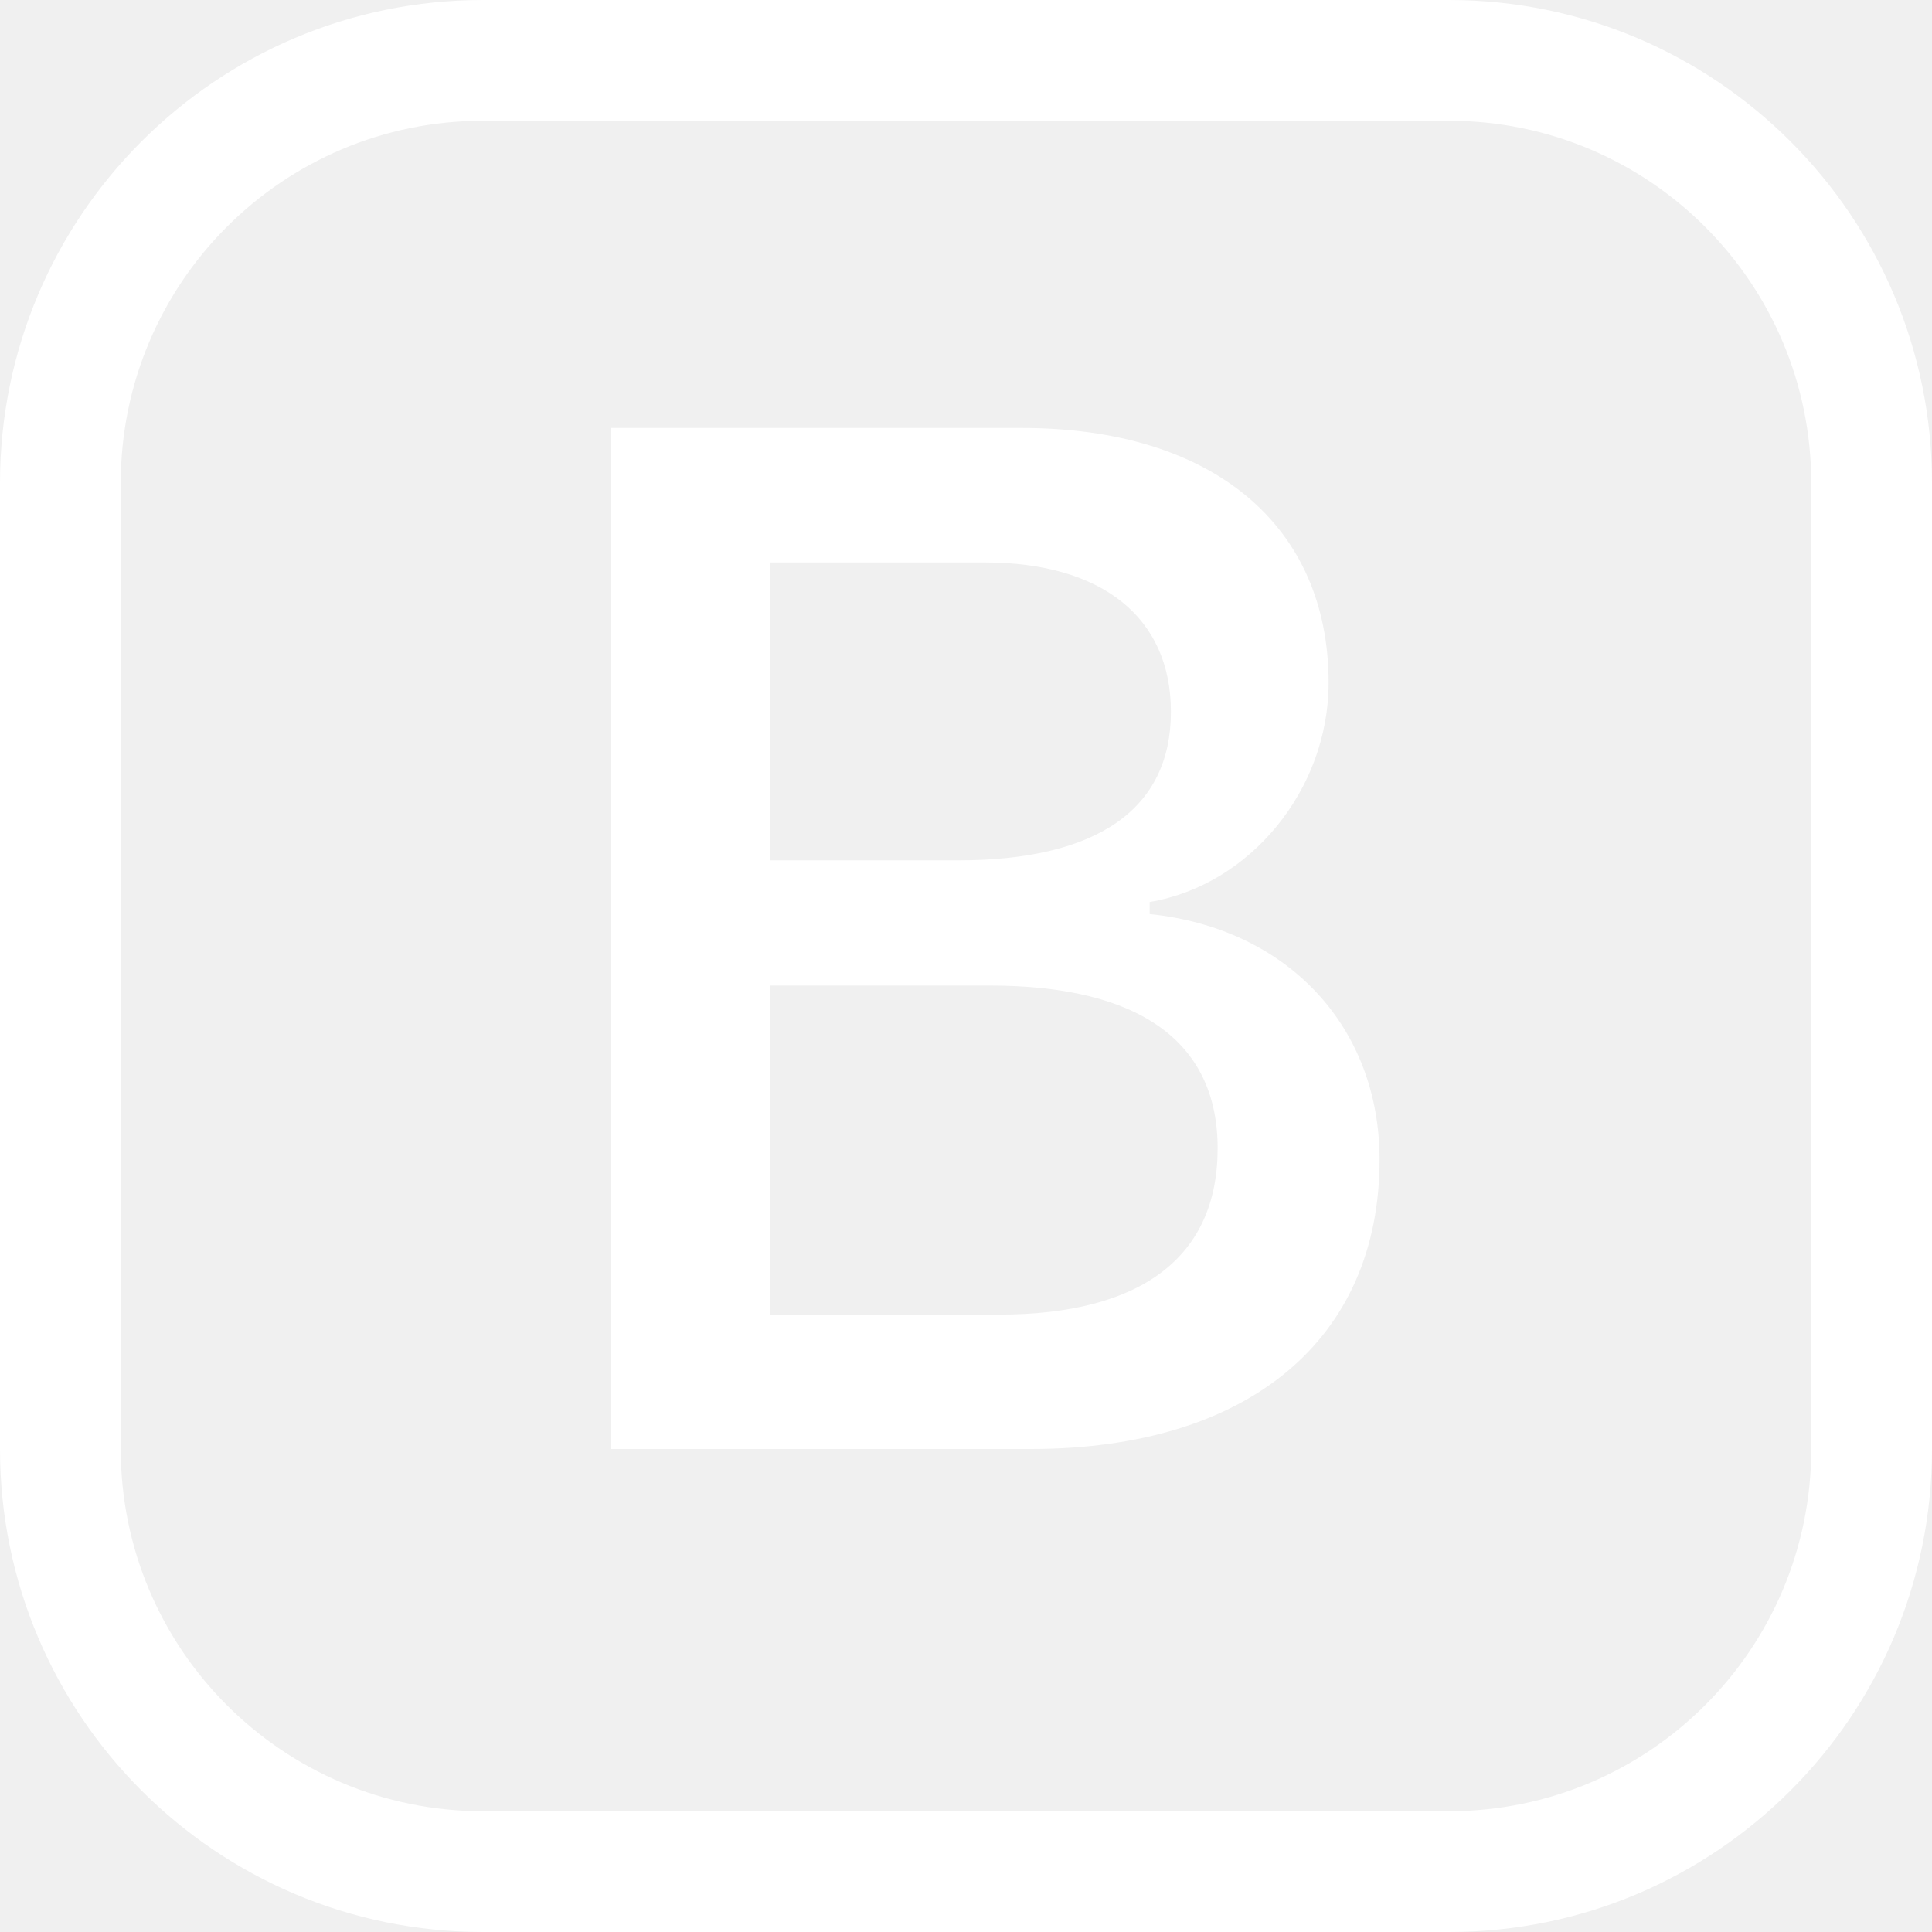
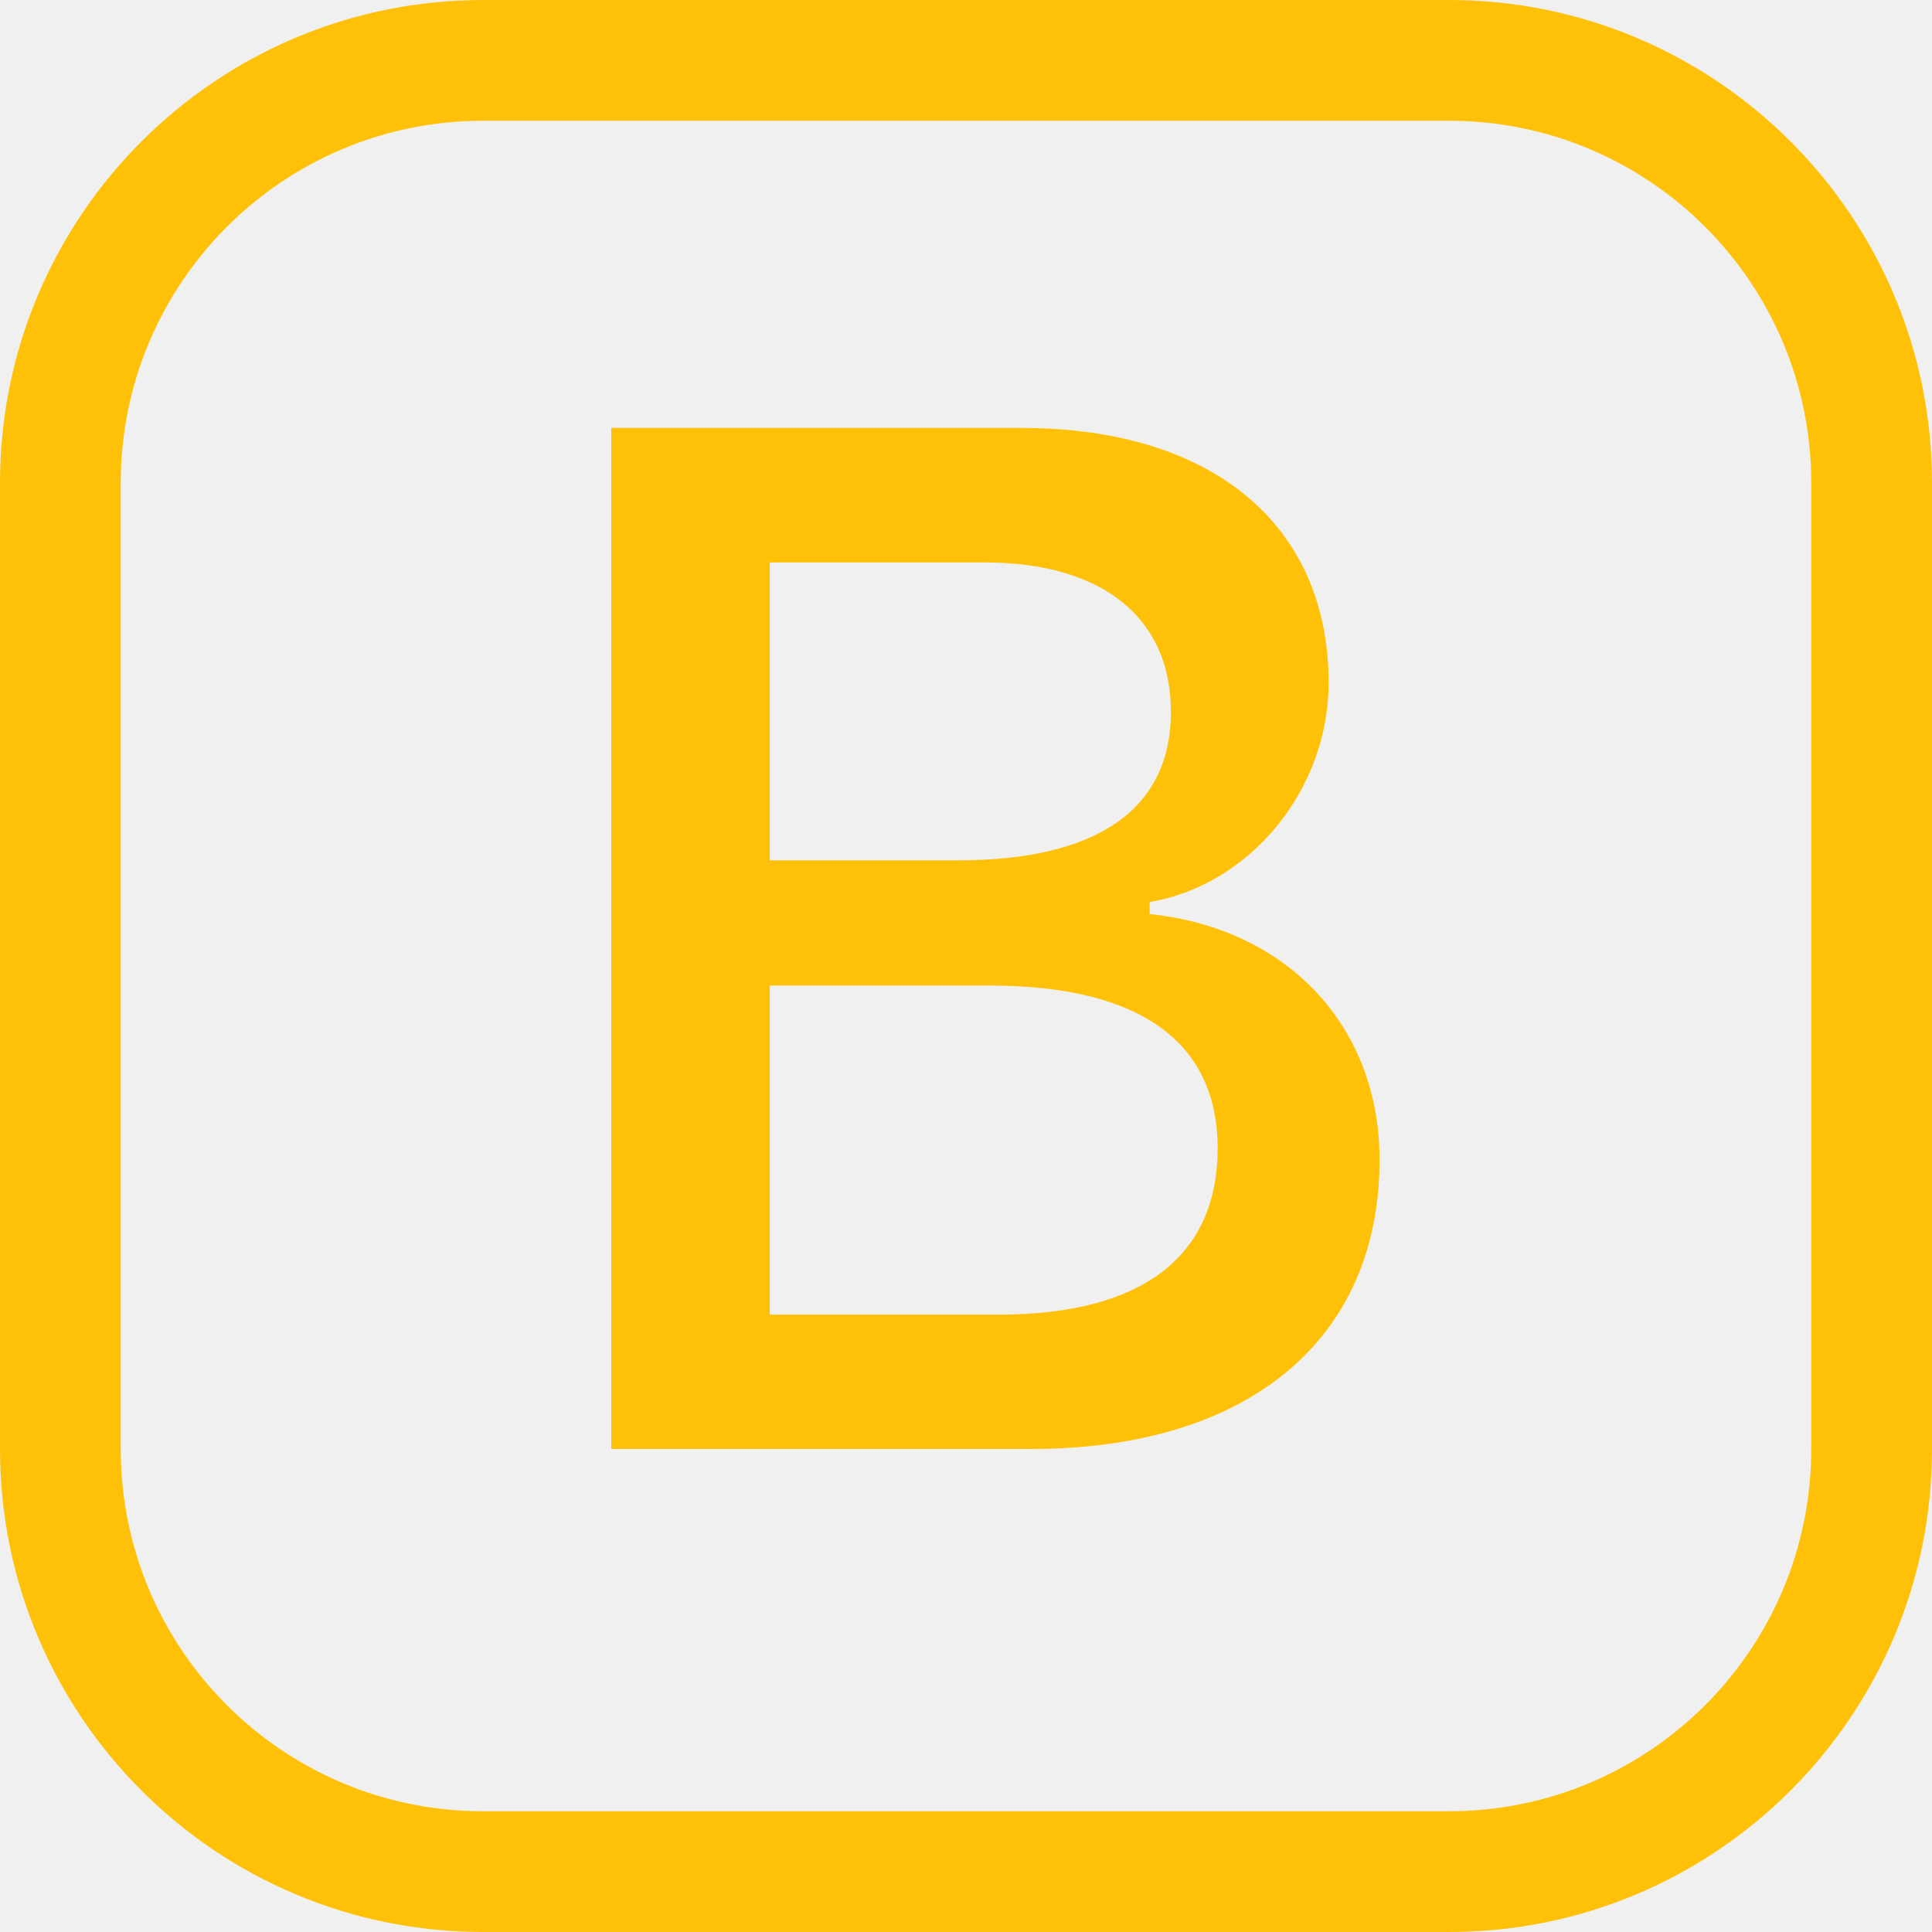
<svg xmlns="http://www.w3.org/2000/svg" width="16" height="16" fill="currentColor" class="bi bi-bootstrap" viewBox="0 0 16 16">
-   <path fill="white" d="M5.062 12h3.475c1.804 0 2.888-.908 2.888-2.396 0-1.102-.761-1.916-1.904-2.034v-.1c.832-.14 1.482-.93 1.482-1.816 0-1.3-.955-2.11-2.542-2.11H5.062zm1.313-4.875V4.658h1.78c.973 0 1.542.457 1.542 1.237 0 .802-.604 1.23-1.764 1.23zm0 3.762V8.162h1.822c1.236 0 1.887.463 1.887 1.348 0 .896-.627 1.377-1.811 1.377z" />
-   <path fill="white" d="M0 4a4 4 0 0 1 4-4h8a4 4 0 0 1 4 4v8a4 4 0 0 1-4 4H4a4 4 0 0 1-4-4zm4-3a3 3 0 0 0-3 3v8a3 3 0 0 0 3 3h8a3 3 0 0 0 3-3V4a3 3 0 0 0-3-3z" />
+   <path fill="#ffc107" d="M5.062 12h3.475c1.804 0 2.888-.908 2.888-2.396 0-1.102-.761-1.916-1.904-2.034v-.1c.832-.14 1.482-.93 1.482-1.816 0-1.3-.955-2.11-2.542-2.11H5.062zm1.313-4.875V4.658h1.78c.973 0 1.542.457 1.542 1.237 0 .802-.604 1.23-1.764 1.23zm0 3.762V8.162h1.822c1.236 0 1.887.463 1.887 1.348 0 .896-.627 1.377-1.811 1.377z" />
+   <path fill="#ffc107" d="M0 4a4 4 0 0 1 4-4h8a4 4 0 0 1 4 4v8a4 4 0 0 1-4 4H4a4 4 0 0 1-4-4zm4-3a3 3 0 0 0-3 3v8a3 3 0 0 0 3 3h8a3 3 0 0 0 3-3V4a3 3 0 0 0-3-3z" />
</svg>
